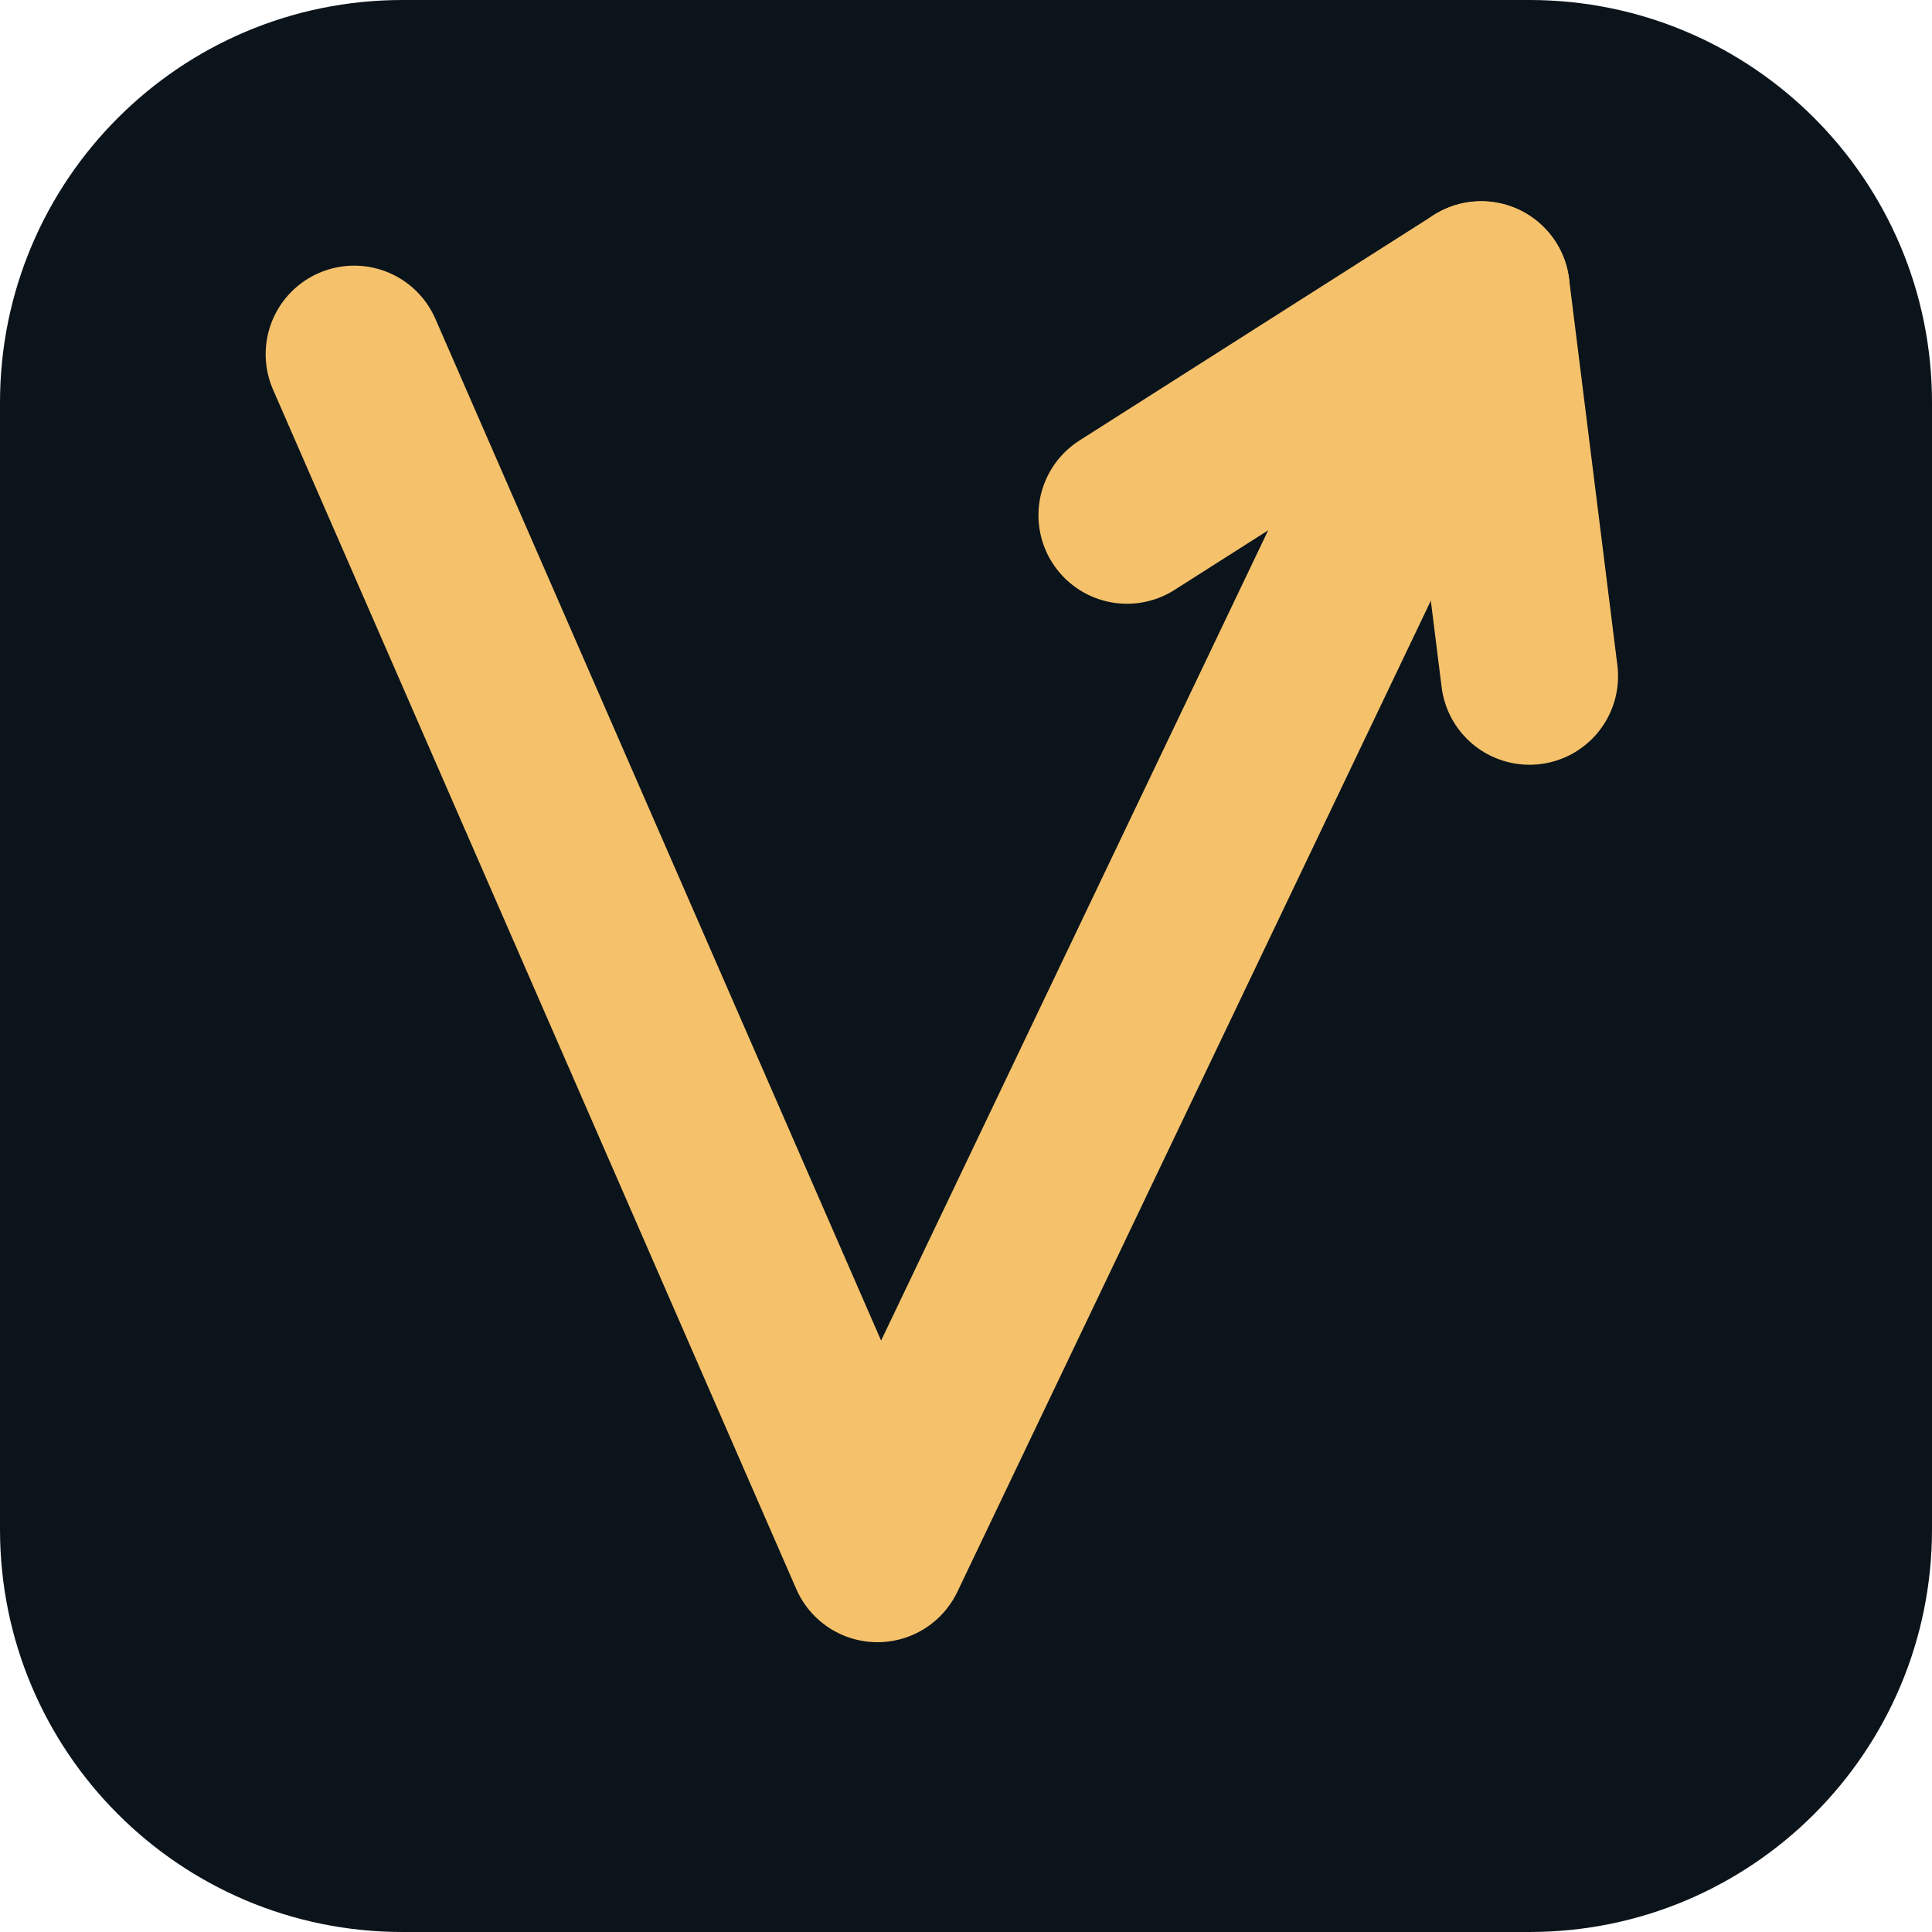
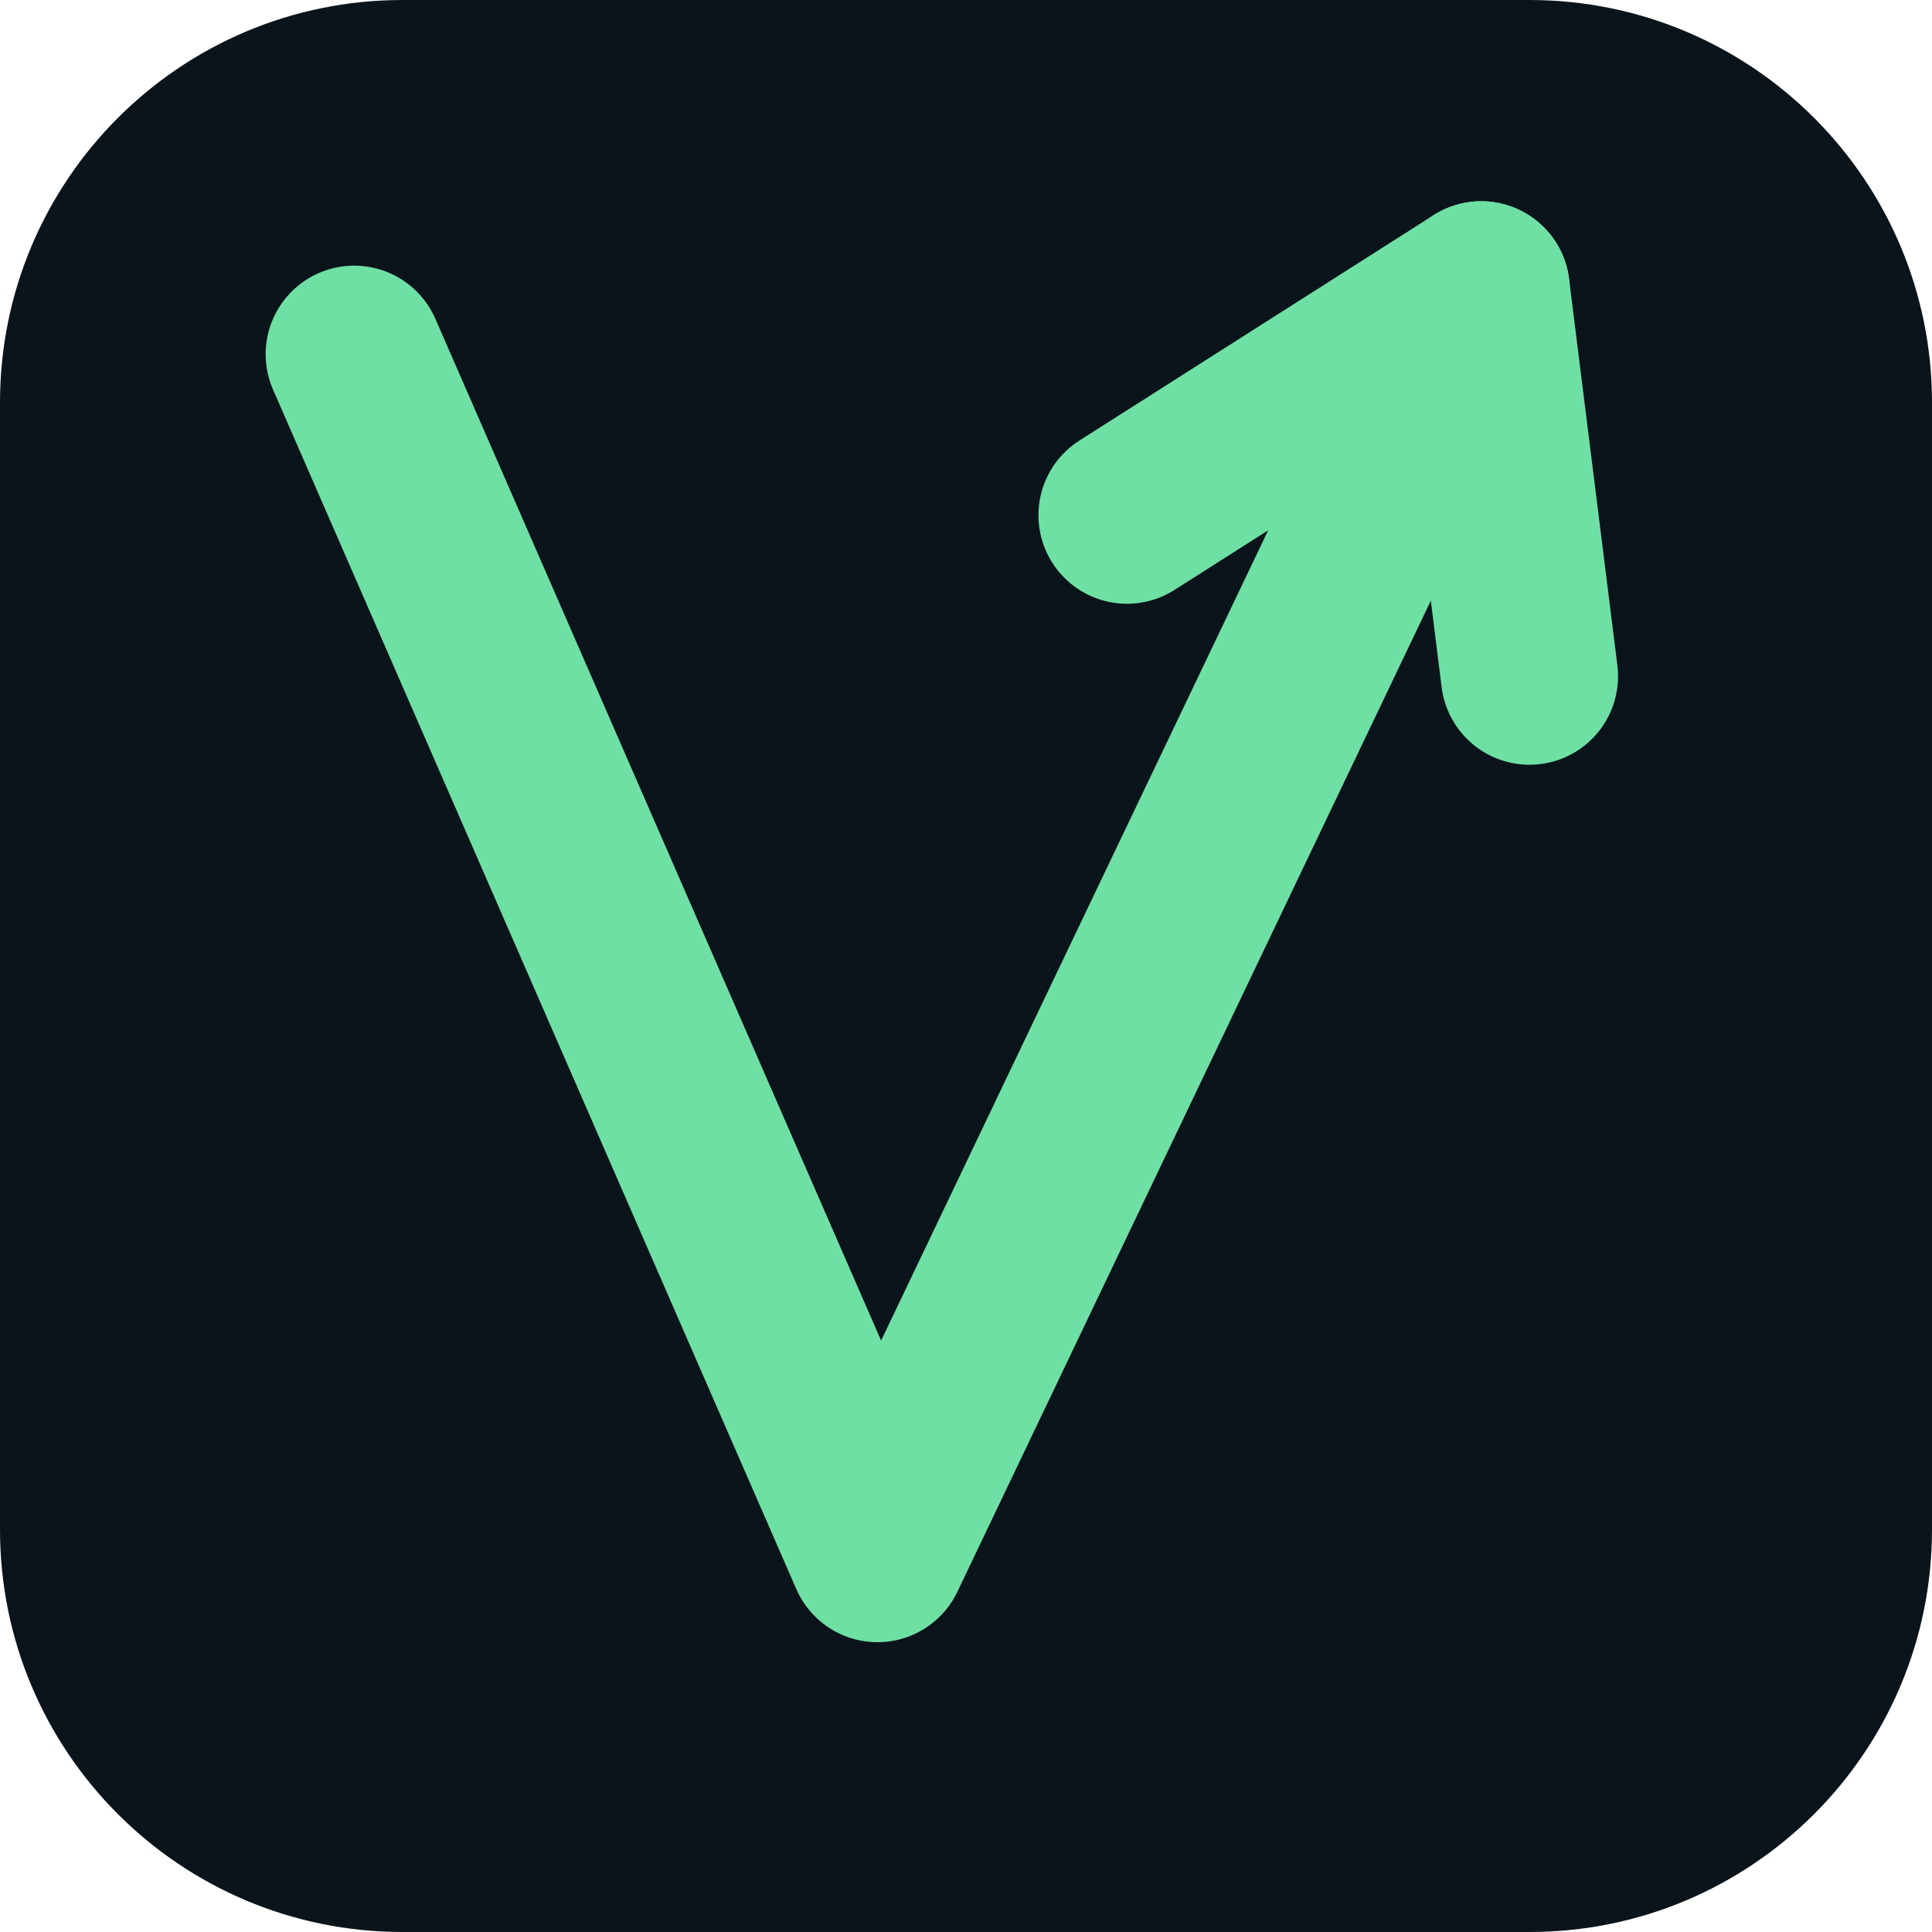
<svg xmlns="http://www.w3.org/2000/svg" viewBox="0 0 24 24">
  <rect width="24" height="24" rx="5" fill="#0b141b" />
-   <g fill="none" stroke="#f5c26b" stroke-width="2.2" stroke-linecap="round" stroke-linejoin="round">
+   <g fill="none" stroke="#6fe0a4" stroke-width="2.2" stroke-linecap="round" stroke-linejoin="round">
    <path d="M4.4 4.4 L10.9 19.3 L18.4 3.6" />
    <path d="M14 6.4 L18.4 3.6 L19 8.4" />
  </g>
</svg>
